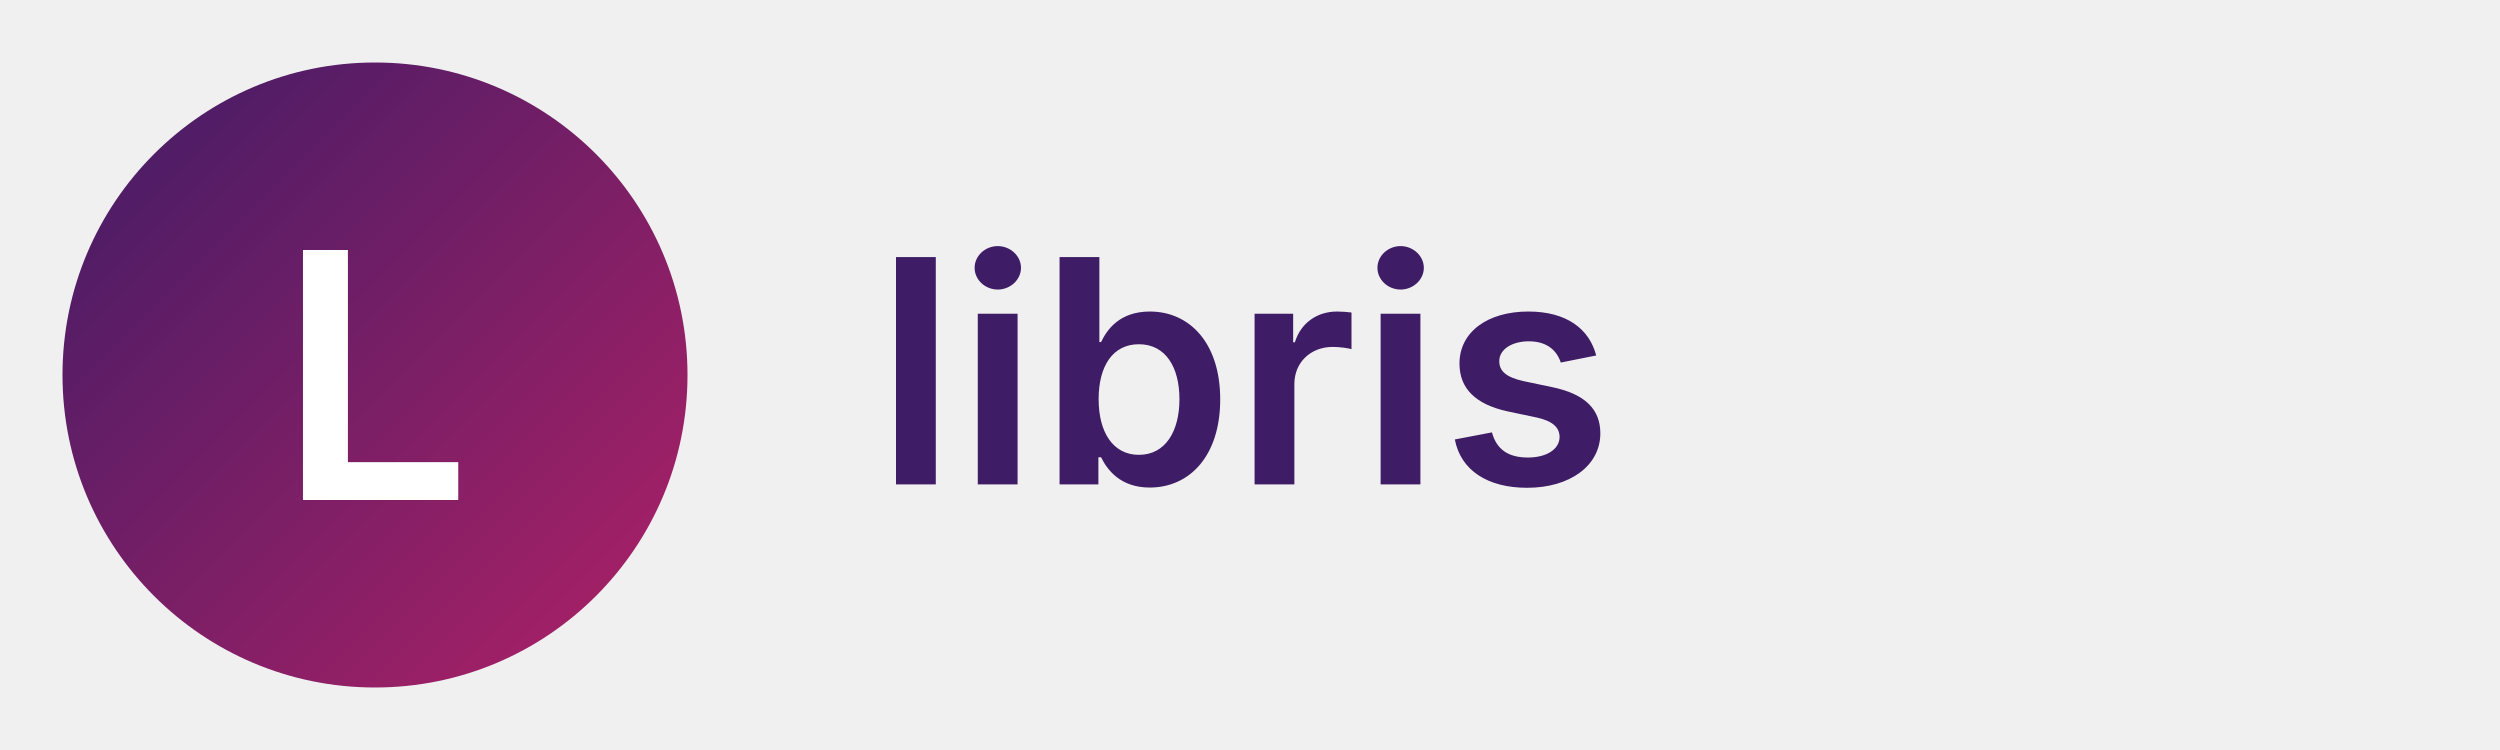
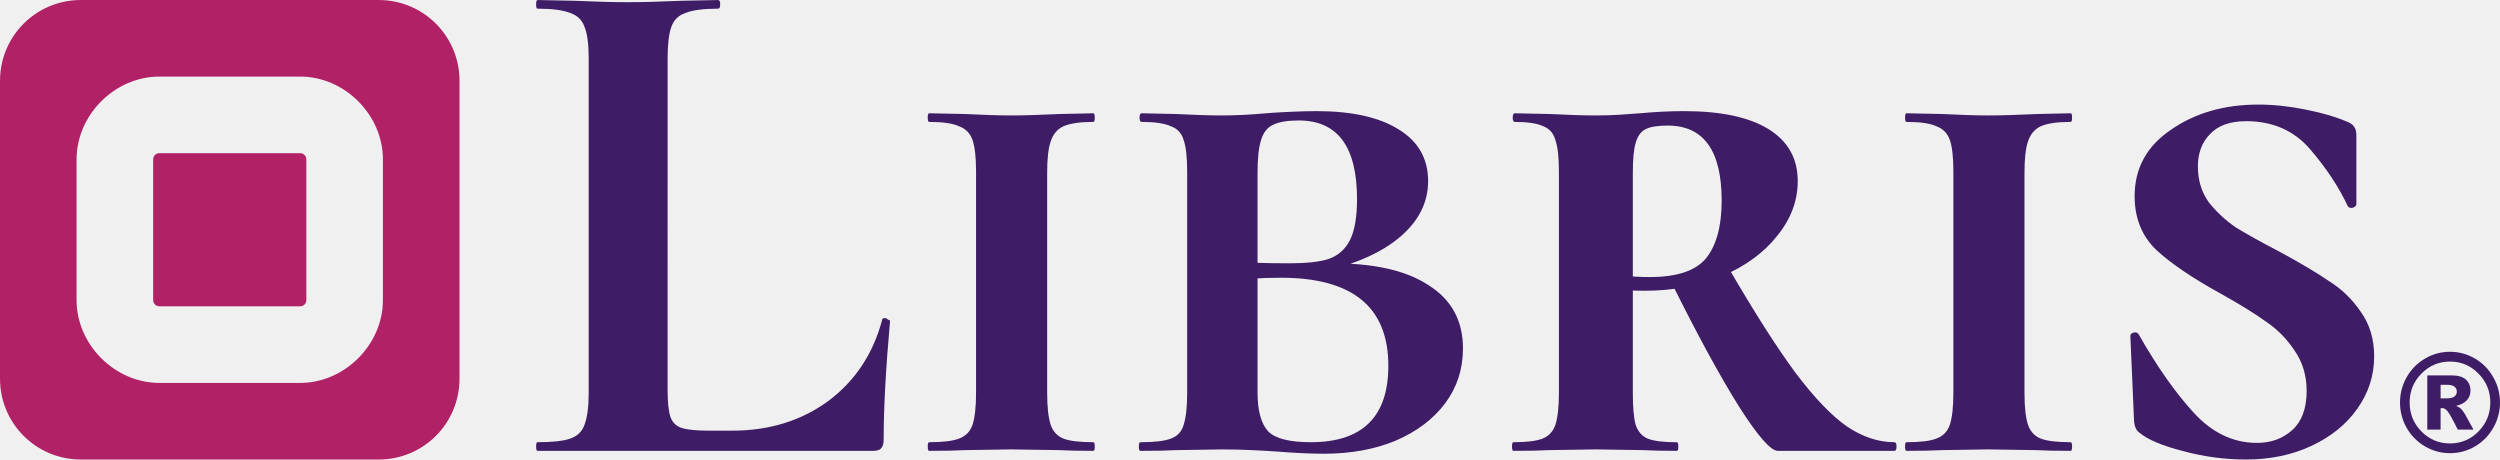
- <svg xmlns="http://www.w3.org/2000/svg" viewBox="0 0 160 48" fill="none" role="img" aria-label="Libris logo">
-   <defs>
-     <linearGradient id="libris-grad" x1="0" y1="0" x2="1" y2="1">
-       <stop offset="0%" stop-color="#3F1C66" />
-       <stop offset="100%" stop-color="#B12166" />
-     </linearGradient>
-   </defs>
-   <circle cx="24" cy="24" r="20" fill="url(#libris-grad)" />
-   <text x="24" y="32" text-anchor="middle" font-family="Inter, sans-serif" font-weight="600" font-size="22" fill="#FFFFFF">L</text>
-   <text x="56" y="31" font-family="Inter, sans-serif" font-weight="600" font-size="20" fill="#3F1C66">libris</text>
+ <svg xmlns="http://www.w3.org/2000/svg" width="163.214mm" height="30mm" viewBox="0 0 163.214 30" version="1.1" id="svg1" xml:space="preserve">
+   <defs id="defs1" />
+   <g id="layer1">
+     <g id="g1" transform="translate(8.617021,-67.21275)">
+       <path id="rect3" style="fill:#b12166;fill-opacity:1;stroke:none;stroke-width:8.692;paint-order:fill markers stroke" d="m -3.336,67.213 c -2.926,0 -5.281,2.355 -5.281,5.281 v 19.438 c 0,2.926 2.355,5.281 5.281,5.281 H 16.102 c 2.926,0 5.281,-2.355 5.281,-5.281 v -19.438 c 0,-2.926 -2.355,-5.281 -5.281,-5.281 z m 5.124,4.999 h 9.188 c 2.909,0 5.406,2.498 5.406,5.406 v 9.188 c 0,2.909 -2.498,5.406 -5.406,5.406 H 1.788 c -2.909,0 -5.406,-2.497 -5.406,-5.406 v -9.188 c 0,-2.909 2.497,-5.406 5.406,-5.406 z" />
+       <g id="text1" style="font-weight:900;font-size:46.748px;line-height:0.75;font-family:'Eurostile Round';-inkscape-font-specification:'Eurostile Round Heavy';fill:#3f1c66;stroke-width:16.564;paint-order:fill markers stroke" transform="scale(0.992625,1.00743)" aria-label="Libris®">
+         <path style="font-weight:bold;font-family:'Cormorant Unicase';-inkscape-font-specification:'Cormorant Unicase,  Bold'" d="m 35.227,91.961 q 0,1.215 0.187,1.776 0.187,0.514 0.701,0.701 0.561,0.187 1.776,0.187 h 1.589 q 3.646,0 6.311,-1.917 2.665,-1.963 3.553,-5.283 0,-0.093 0.187,-0.093 0.093,0 0.187,0.093 0.14,0.047 0.14,0.093 -0.421,4.628 -0.421,7.714 0,0.374 -0.187,0.561 -0.14,0.14 -0.514,0.14 H 26.673 q -0.093,0 -0.093,-0.28 0,-0.28 0.093,-0.28 1.496,0 2.15,-0.234 0.701,-0.234 0.935,-0.888 0.28,-0.701 0.28,-2.104 V 70.504 q 0,-1.402 -0.28,-2.057 -0.234,-0.654 -0.935,-0.888 -0.701,-0.28 -2.15,-0.28 -0.093,0 -0.093,-0.28 0,-0.28 0.093,-0.28 l 2.384,0.047 q 2.15,0.093 3.553,0.093 1.402,0 3.553,-0.093 l 2.384,-0.047 q 0.14,0 0.14,0.28 0,0.28 -0.14,0.28 -1.449,0 -2.15,0.28 -0.701,0.234 -0.935,0.935 -0.234,0.654 -0.234,2.057 z m 24.964,0.187 q 0,1.402 0.234,2.104 0.234,0.654 0.841,0.888 0.608,0.234 1.963,0.234 0.093,0 0.093,0.28 0,0.28 -0.093,0.28 -1.449,0 -2.244,-0.047 l -3.179,-0.047 -3.039,0.047 q -0.841,0.047 -2.337,0.047 -0.093,0 -0.093,-0.28 0,-0.28 0.093,-0.28 1.356,0 1.963,-0.234 0.654,-0.234 0.888,-0.888 0.234,-0.701 0.234,-2.104 V 77.843 q 0,-1.402 -0.234,-2.057 -0.234,-0.654 -0.888,-0.888 -0.608,-0.28 -1.963,-0.28 -0.093,0 -0.093,-0.28 0,-0.28 0.093,-0.28 l 2.337,0.047 q 1.87,0.093 3.039,0.093 1.262,0 3.226,-0.093 l 2.197,-0.047 q 0.093,0 0.093,0.28 0,0.28 -0.093,0.28 -1.309,0 -1.963,0.28 -0.608,0.28 -0.841,0.982 -0.234,0.654 -0.234,2.057 z m 18.512,-8.368 q 4.301,-0.047 6.545,1.402 2.291,1.402 2.291,4.114 0,2.01 -1.169,3.553 -1.169,1.543 -3.272,2.431 -2.057,0.841 -4.722,0.841 -1.262,0 -3.039,-0.14 -0.654,-0.047 -1.636,-0.093 -0.935,-0.047 -2.057,-0.047 l -2.992,0.047 q -0.841,0.047 -2.337,0.047 -0.093,0 -0.093,-0.28 0,-0.28 0.093,-0.28 1.402,0 2.01,-0.234 0.654,-0.234 0.841,-0.888 0.234,-0.701 0.234,-2.104 V 77.843 q 0,-1.402 -0.234,-2.057 -0.187,-0.654 -0.841,-0.888 -0.608,-0.28 -1.917,-0.28 -0.14,0 -0.14,-0.28 0,-0.28 0.14,-0.28 l 2.244,0.047 q 1.87,0.093 2.992,0.093 1.402,0 2.945,-0.14 0.514,-0.047 1.543,-0.093 1.028,-0.047 1.776,-0.047 3.459,0 5.376,1.169 1.963,1.169 1.963,3.366 0,2.057 -1.823,3.6 -1.823,1.543 -5.236,2.291 z m -1.963,-9.256 q -1.122,0 -1.683,0.28 -0.561,0.234 -0.795,0.982 -0.234,0.701 -0.234,2.15 v 6.031 l -1.963,-0.327 q 1.589,0.14 4.067,0.14 1.683,0 2.571,-0.28 0.935,-0.327 1.402,-1.215 0.467,-0.935 0.467,-2.665 0,-5.096 -3.833,-5.096 z m 0.795,20.85 q 5.096,0 5.096,-4.955 0,-5.703 -7.059,-5.703 -2.057,0 -3.506,0.234 l 1.963,-0.608 v 7.807 q 0,1.776 0.701,2.524 0.701,0.701 2.805,0.701 z m 24.075,0 q 0.093,0 0.093,0.28 0,0.28 -0.093,0.28 -1.402,0 -2.197,-0.047 l -3.179,-0.047 -3.039,0.047 q -0.841,0.047 -2.337,0.047 -0.093,0 -0.093,-0.28 0,-0.28 0.093,-0.28 1.309,0 1.917,-0.234 0.608,-0.234 0.841,-0.888 0.234,-0.701 0.234,-2.104 V 77.843 q 0,-1.402 -0.234,-2.057 -0.187,-0.654 -0.795,-0.888 -0.608,-0.28 -1.87,-0.28 -0.14,0 -0.14,-0.28 0,-0.28 0.14,-0.28 l 2.291,0.047 q 1.87,0.093 2.992,0.093 0.888,0 1.636,-0.047 0.748,-0.047 1.309,-0.093 1.543,-0.14 2.898,-0.14 3.646,0 5.563,1.169 1.917,1.169 1.917,3.366 0,1.917 -1.356,3.553 -1.309,1.636 -3.646,2.618 -2.291,0.935 -5.049,0.935 -1.496,0 -2.571,-0.187 l -0.047,-1.028 q 1.169,0.327 2.945,0.327 2.665,0 3.693,-1.215 1.028,-1.262 1.028,-3.74 0,-4.862 -3.553,-4.862 -0.982,0 -1.449,0.234 -0.467,0.234 -0.654,0.888 -0.187,0.608 -0.187,1.963 v 14.212 q 0,1.449 0.187,2.104 0.234,0.654 0.795,0.888 0.608,0.234 1.917,0.234 z m 14.305,0 q 0.14,0 0.14,0.28 0,0.28 -0.14,0.28 h -7.667 q -0.701,0 -2.571,-2.898 -1.87,-2.945 -4.394,-7.947 l 3.74,-0.982 q 2.571,4.348 4.394,6.779 1.87,2.431 3.366,3.459 1.543,1.028 3.132,1.028 z m 8.555,-3.226 q 0,1.402 0.234,2.104 0.234,0.654 0.841,0.888 0.608,0.234 1.963,0.234 0.093,0 0.093,0.28 0,0.28 -0.093,0.28 -1.449,0 -2.244,-0.047 l -3.179,-0.047 -3.039,0.047 q -0.841,0.047 -2.337,0.047 -0.093,0 -0.093,-0.28 0,-0.28 0.093,-0.28 1.356,0 1.963,-0.234 0.654,-0.234 0.888,-0.888 0.234,-0.701 0.234,-2.104 V 77.843 q 0,-1.402 -0.234,-2.057 -0.234,-0.654 -0.888,-0.888 -0.608,-0.28 -1.963,-0.28 -0.093,0 -0.093,-0.28 0,-0.28 0.093,-0.28 l 2.337,0.047 q 1.87,0.093 3.039,0.093 1.262,0 3.226,-0.093 l 2.197,-0.047 q 0.093,0 0.093,0.28 0,0.28 -0.093,0.28 -1.309,0 -1.963,0.28 -0.608,0.28 -0.841,0.982 -0.234,0.654 -0.234,2.057 z m 11.407,-14.632 q 0,1.309 0.701,2.291 0.748,0.935 1.776,1.636 1.075,0.654 2.898,1.589 2.104,1.122 3.272,1.917 1.215,0.748 2.057,1.963 0.888,1.215 0.888,2.898 0,1.87 -1.122,3.413 -1.075,1.496 -2.992,2.384 -1.917,0.888 -4.301,0.888 -2.15,0 -4.207,-0.561 -2.01,-0.514 -2.805,-1.169 -0.374,-0.234 -0.374,-0.982 l -0.234,-5.283 q 0,-0.187 0.234,-0.234 0.234,-0.047 0.327,0.14 1.776,3.085 3.6,5.049 1.823,1.963 4.161,1.963 1.402,0 2.337,-0.841 0.935,-0.841 0.935,-2.524 0,-1.496 -0.795,-2.618 -0.748,-1.122 -1.87,-1.87 -1.122,-0.795 -2.992,-1.823 -2.758,-1.496 -4.207,-2.805 -1.449,-1.356 -1.449,-3.506 0,-2.711 2.384,-4.301 2.384,-1.636 5.75,-1.636 1.496,0 3.132,0.327 1.636,0.327 2.618,0.748 0.421,0.14 0.561,0.374 0.14,0.187 0.14,0.561 v 4.441 q 0,0.14 -0.234,0.234 -0.234,0.047 -0.327,-0.093 -0.888,-1.87 -2.478,-3.693 -1.589,-1.823 -4.207,-1.823 -1.589,0 -2.384,0.841 -0.795,0.795 -0.795,2.104 z" id="path1" />
+         <path style="font-size:8.819px;font-family:Arial;-inkscape-font-specification:'Arial Heavy'" d="m 155.745,92.8 q 0,0.883 -0.444,1.645 -0.439,0.762 -1.201,1.201 -0.762,0.439 -1.645,0.439 -0.878,0 -1.641,-0.439 -0.762,-0.439 -1.206,-1.201 -0.439,-0.762 -0.439,-1.645 0,-0.878 0.439,-1.641 0.444,-0.767 1.206,-1.206 0.762,-0.439 1.641,-0.439 0.883,0 1.645,0.439 0.762,0.439 1.201,1.206 0.444,0.762 0.444,1.641 z m -0.637,0 q 0,-1.098 -0.779,-1.873 -0.775,-0.779 -1.873,-0.779 -1.098,0 -1.878,0.779 -0.775,0.775 -0.775,1.873 0,1.098 0.775,1.878 0.779,0.775 1.878,0.775 1.098,0 1.873,-0.775 0.779,-0.779 0.779,-1.878 z m -4.143,-1.757 h 1.572 q 0.667,0 0.965,0.271 0.301,0.267 0.301,0.719 0,0.353 -0.228,0.612 -0.228,0.258 -0.719,0.375 0.202,0.078 0.297,0.164 0.134,0.121 0.28,0.357 0.009,0.017 0.568,1.016 h -1.034 q -0.504,-1.003 -0.676,-1.197 -0.172,-0.198 -0.345,-0.198 -0.039,0 -0.108,0.013 v 1.382 h -0.874 z m 0.874,1.49 h 0.379 q 0.379,0 0.534,-0.121 0.155,-0.125 0.155,-0.319 0,-0.194 -0.151,-0.314 -0.146,-0.125 -0.504,-0.125 h -0.413 z" id="path2" />
+       </g>
+       <path style="baseline-shift:baseline;display:inline;overflow:visible;vector-effect:none;fill:#b12166;paint-order:stroke markers fill;enable-background:accumulate;stop-color:#000000" d="m 1.789,77.213 h 9.188 c 0.225,0 0.406,0.181 0.406,0.406 v 9.188 c 0,0.225 -0.181,0.406 -0.406,0.406 H 1.789 c -0.225,0 -0.406,-0.181 -0.406,-0.406 v -9.188 c 0,-0.225 0.181,-0.406 0.406,-0.406 z" id="path8" />
+     </g>
+   </g>
</svg>
